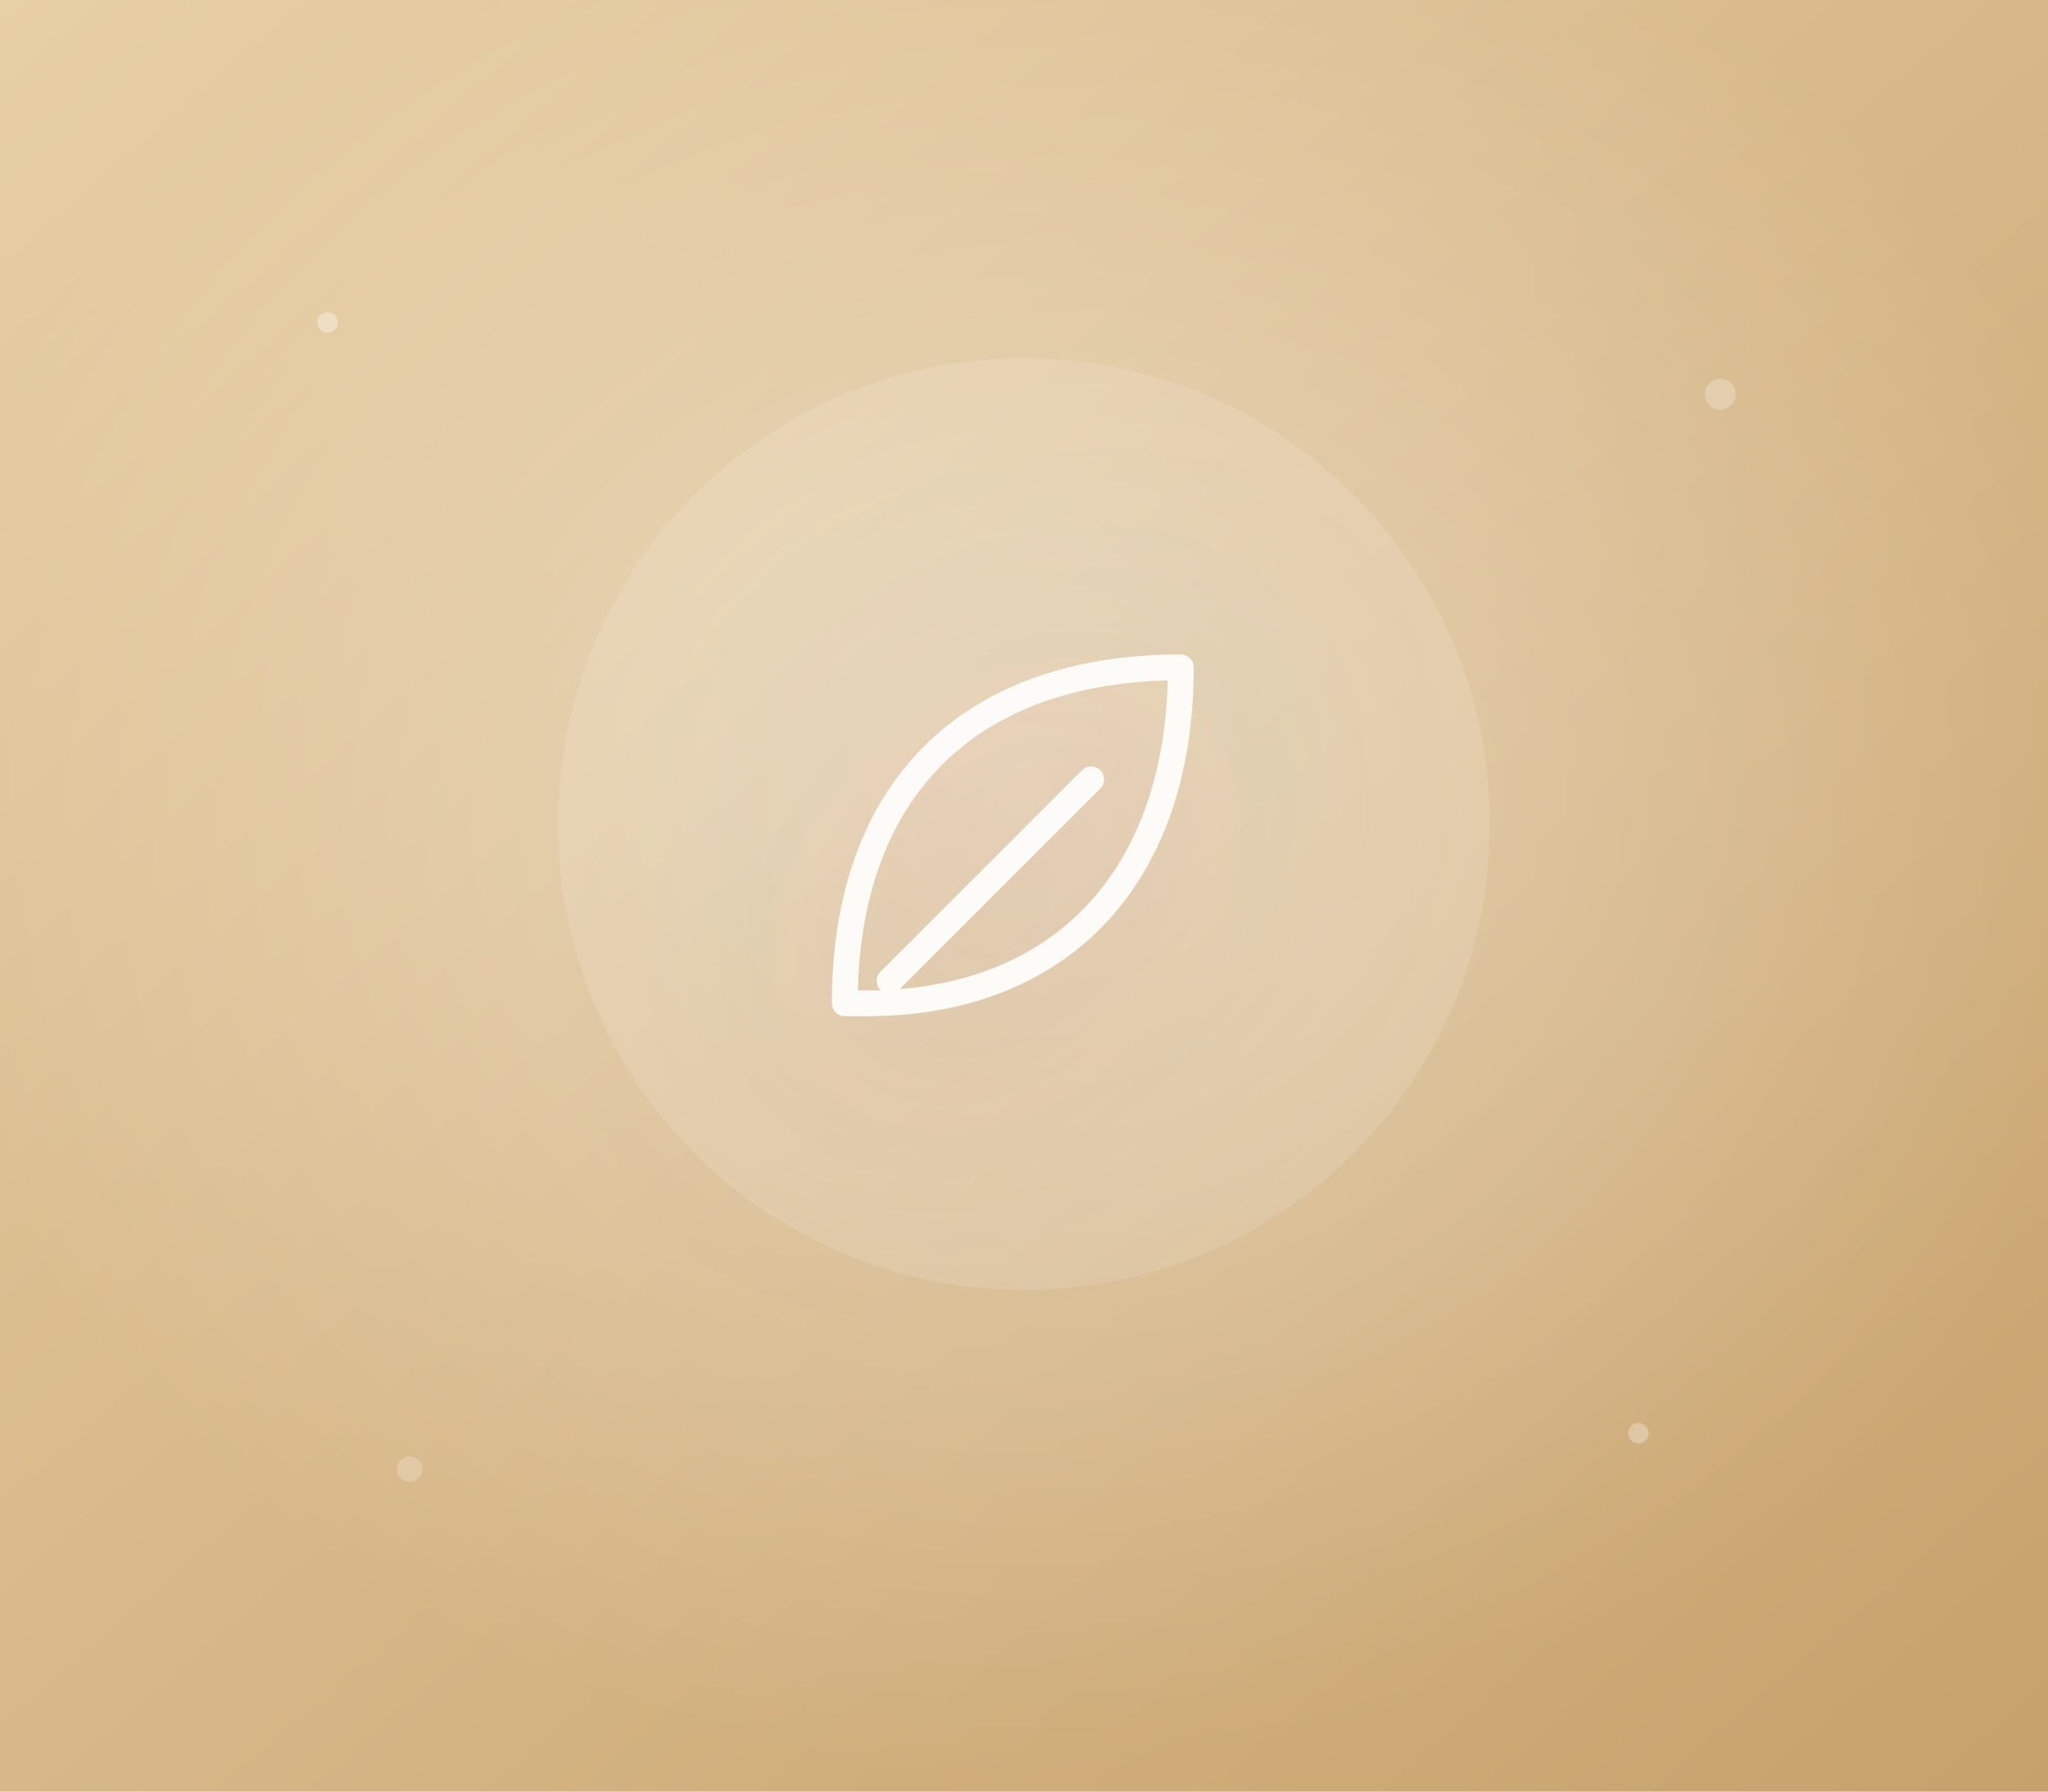
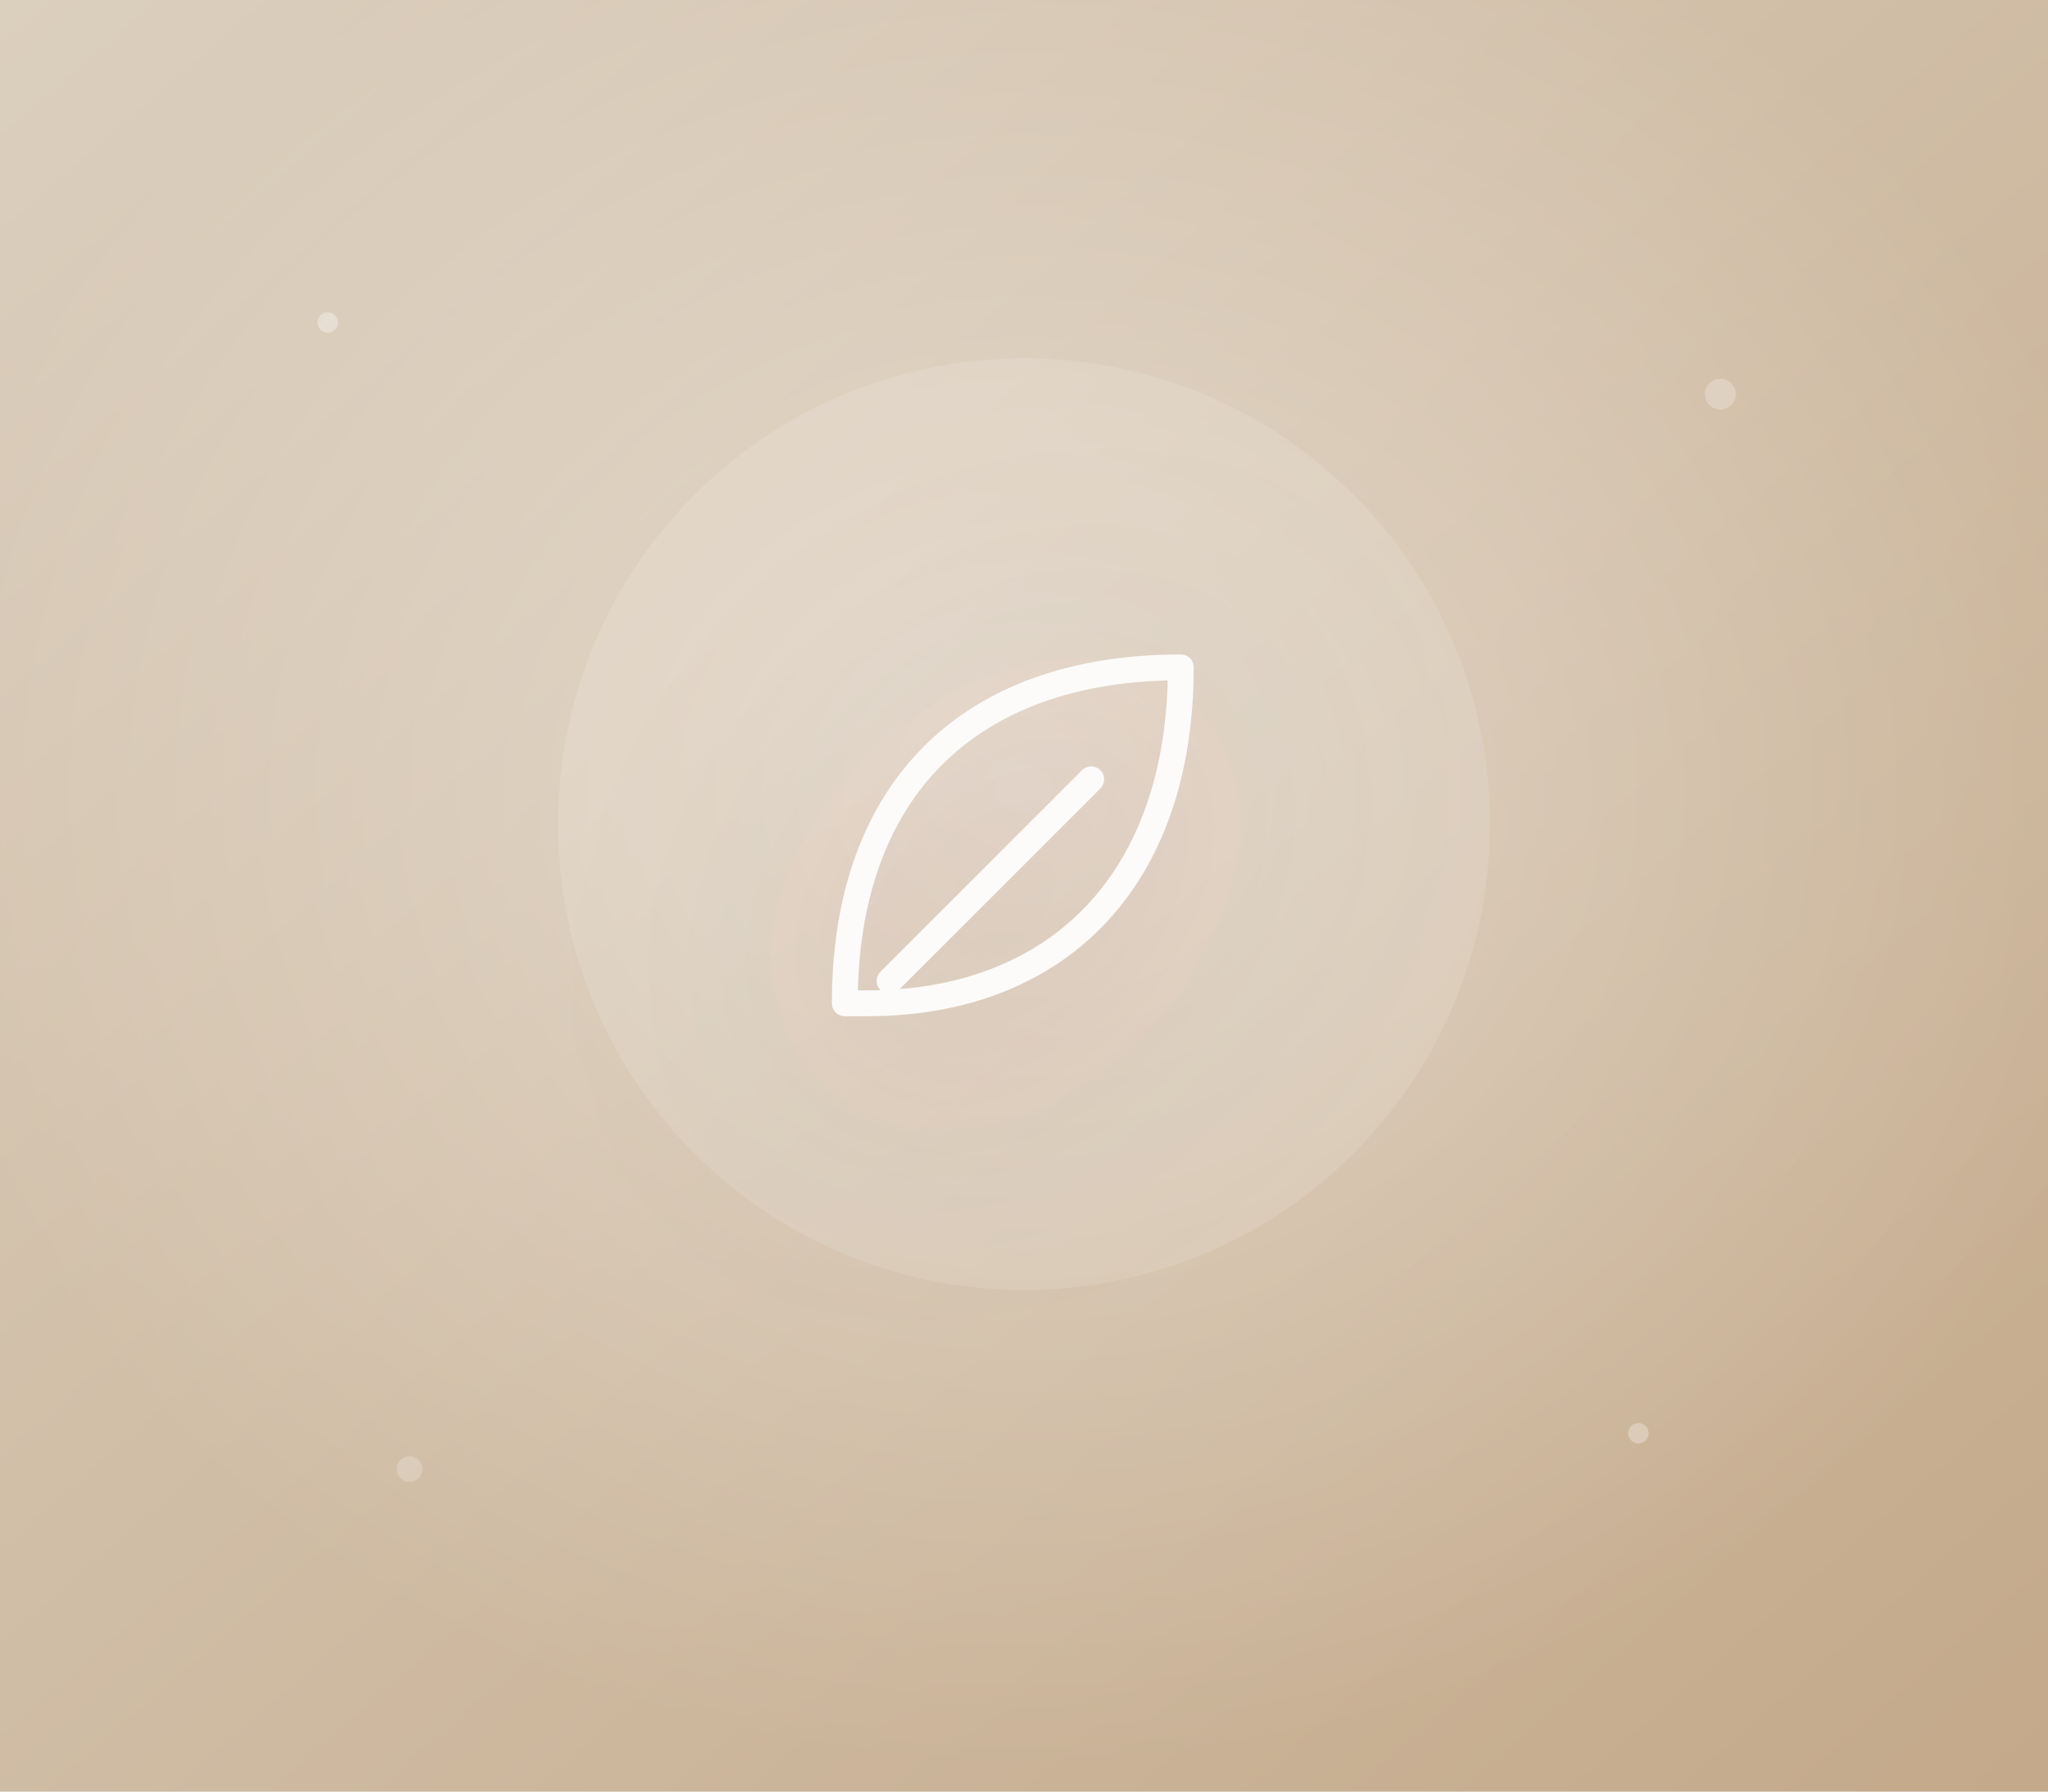
<svg xmlns="http://www.w3.org/2000/svg" viewBox="0 0 800 700" width="800" height="700" role="img">
  <defs>
    <linearGradient id="g" x1="0" y1="0" x2="1" y2="1">
-       <stop offset="0" stop-color="#E7CFA6" />
-       <stop offset="1" stop-color="#C7A16B" />
+       <stop offset="0" stop-color="#DBCFBE" />
+       <stop offset="1" stop-color="#C4A98A" />
    </linearGradient>
    <radialGradient id="glow" cx="50%" cy="44%" r="55%">
      <stop offset="0" stop-color="#ffffff" stop-opacity=".38" />
      <stop offset="1" stop-color="#ffffff" stop-opacity="0" />
    </radialGradient>
  </defs>
  <rect width="800" height="700" fill="url(#g)" />
  <rect width="800" height="700" fill="url(#glow)" />
  <circle cx="128" cy="126" r="4" fill="#fff" opacity=".35" />
  <circle cx="672" cy="154" r="6" fill="#fff" opacity=".25" />
  <circle cx="640" cy="560" r="4" fill="#fff" opacity=".30" />
  <circle cx="160" cy="574" r="5" fill="#fff" opacity=".22" />
  <circle cx="400" cy="322" r="182" fill="#ffffff" opacity=".12" />
  <g transform="translate(400.0,322.0) scale(8.750) translate(-12,-12)" fill="none" stroke="#ffffff" stroke-width="1.15" stroke-linecap="round" stroke-linejoin="round" vector-effect="non-scaling-stroke" opacity=".9" style="filter:drop-shadow(0 2px 6px rgba(90,50,55,.25))">
    <path d="M5 20c8.5 0 14-5.5 14-15-9.5 0-15 5.5-15 15Z" />
    <path d="M6 19 15 10" />
  </g>
</svg>
